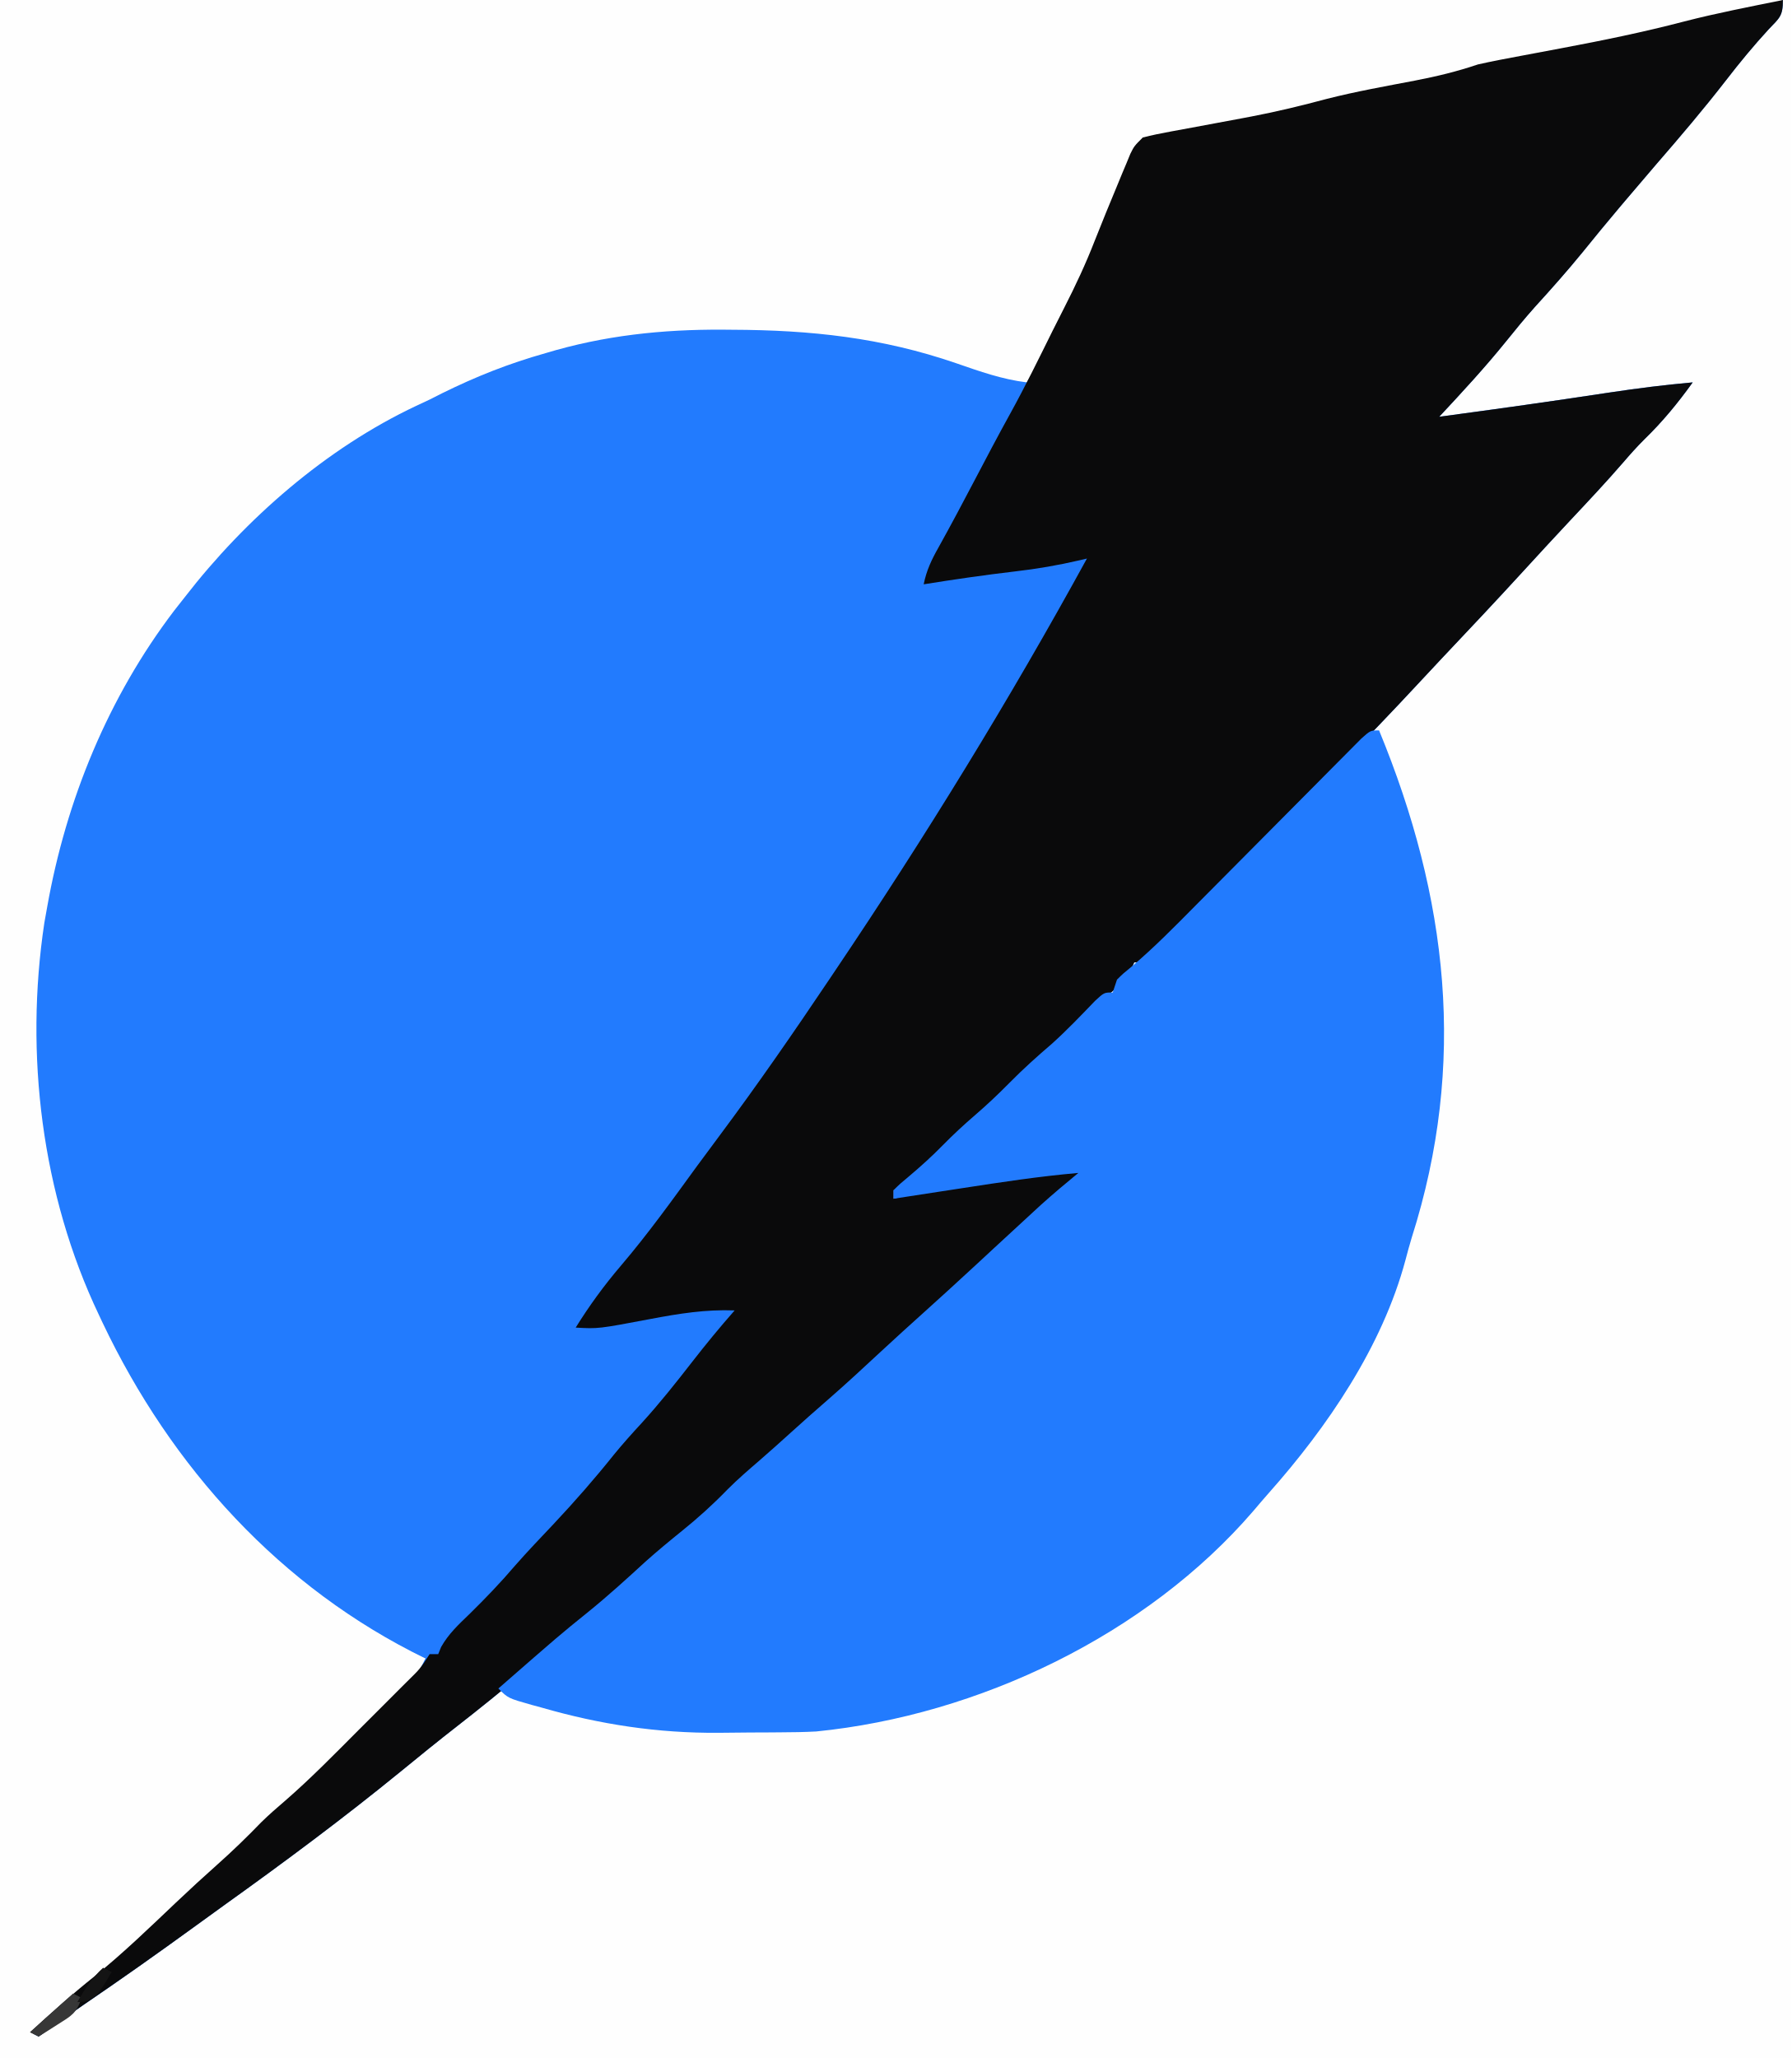
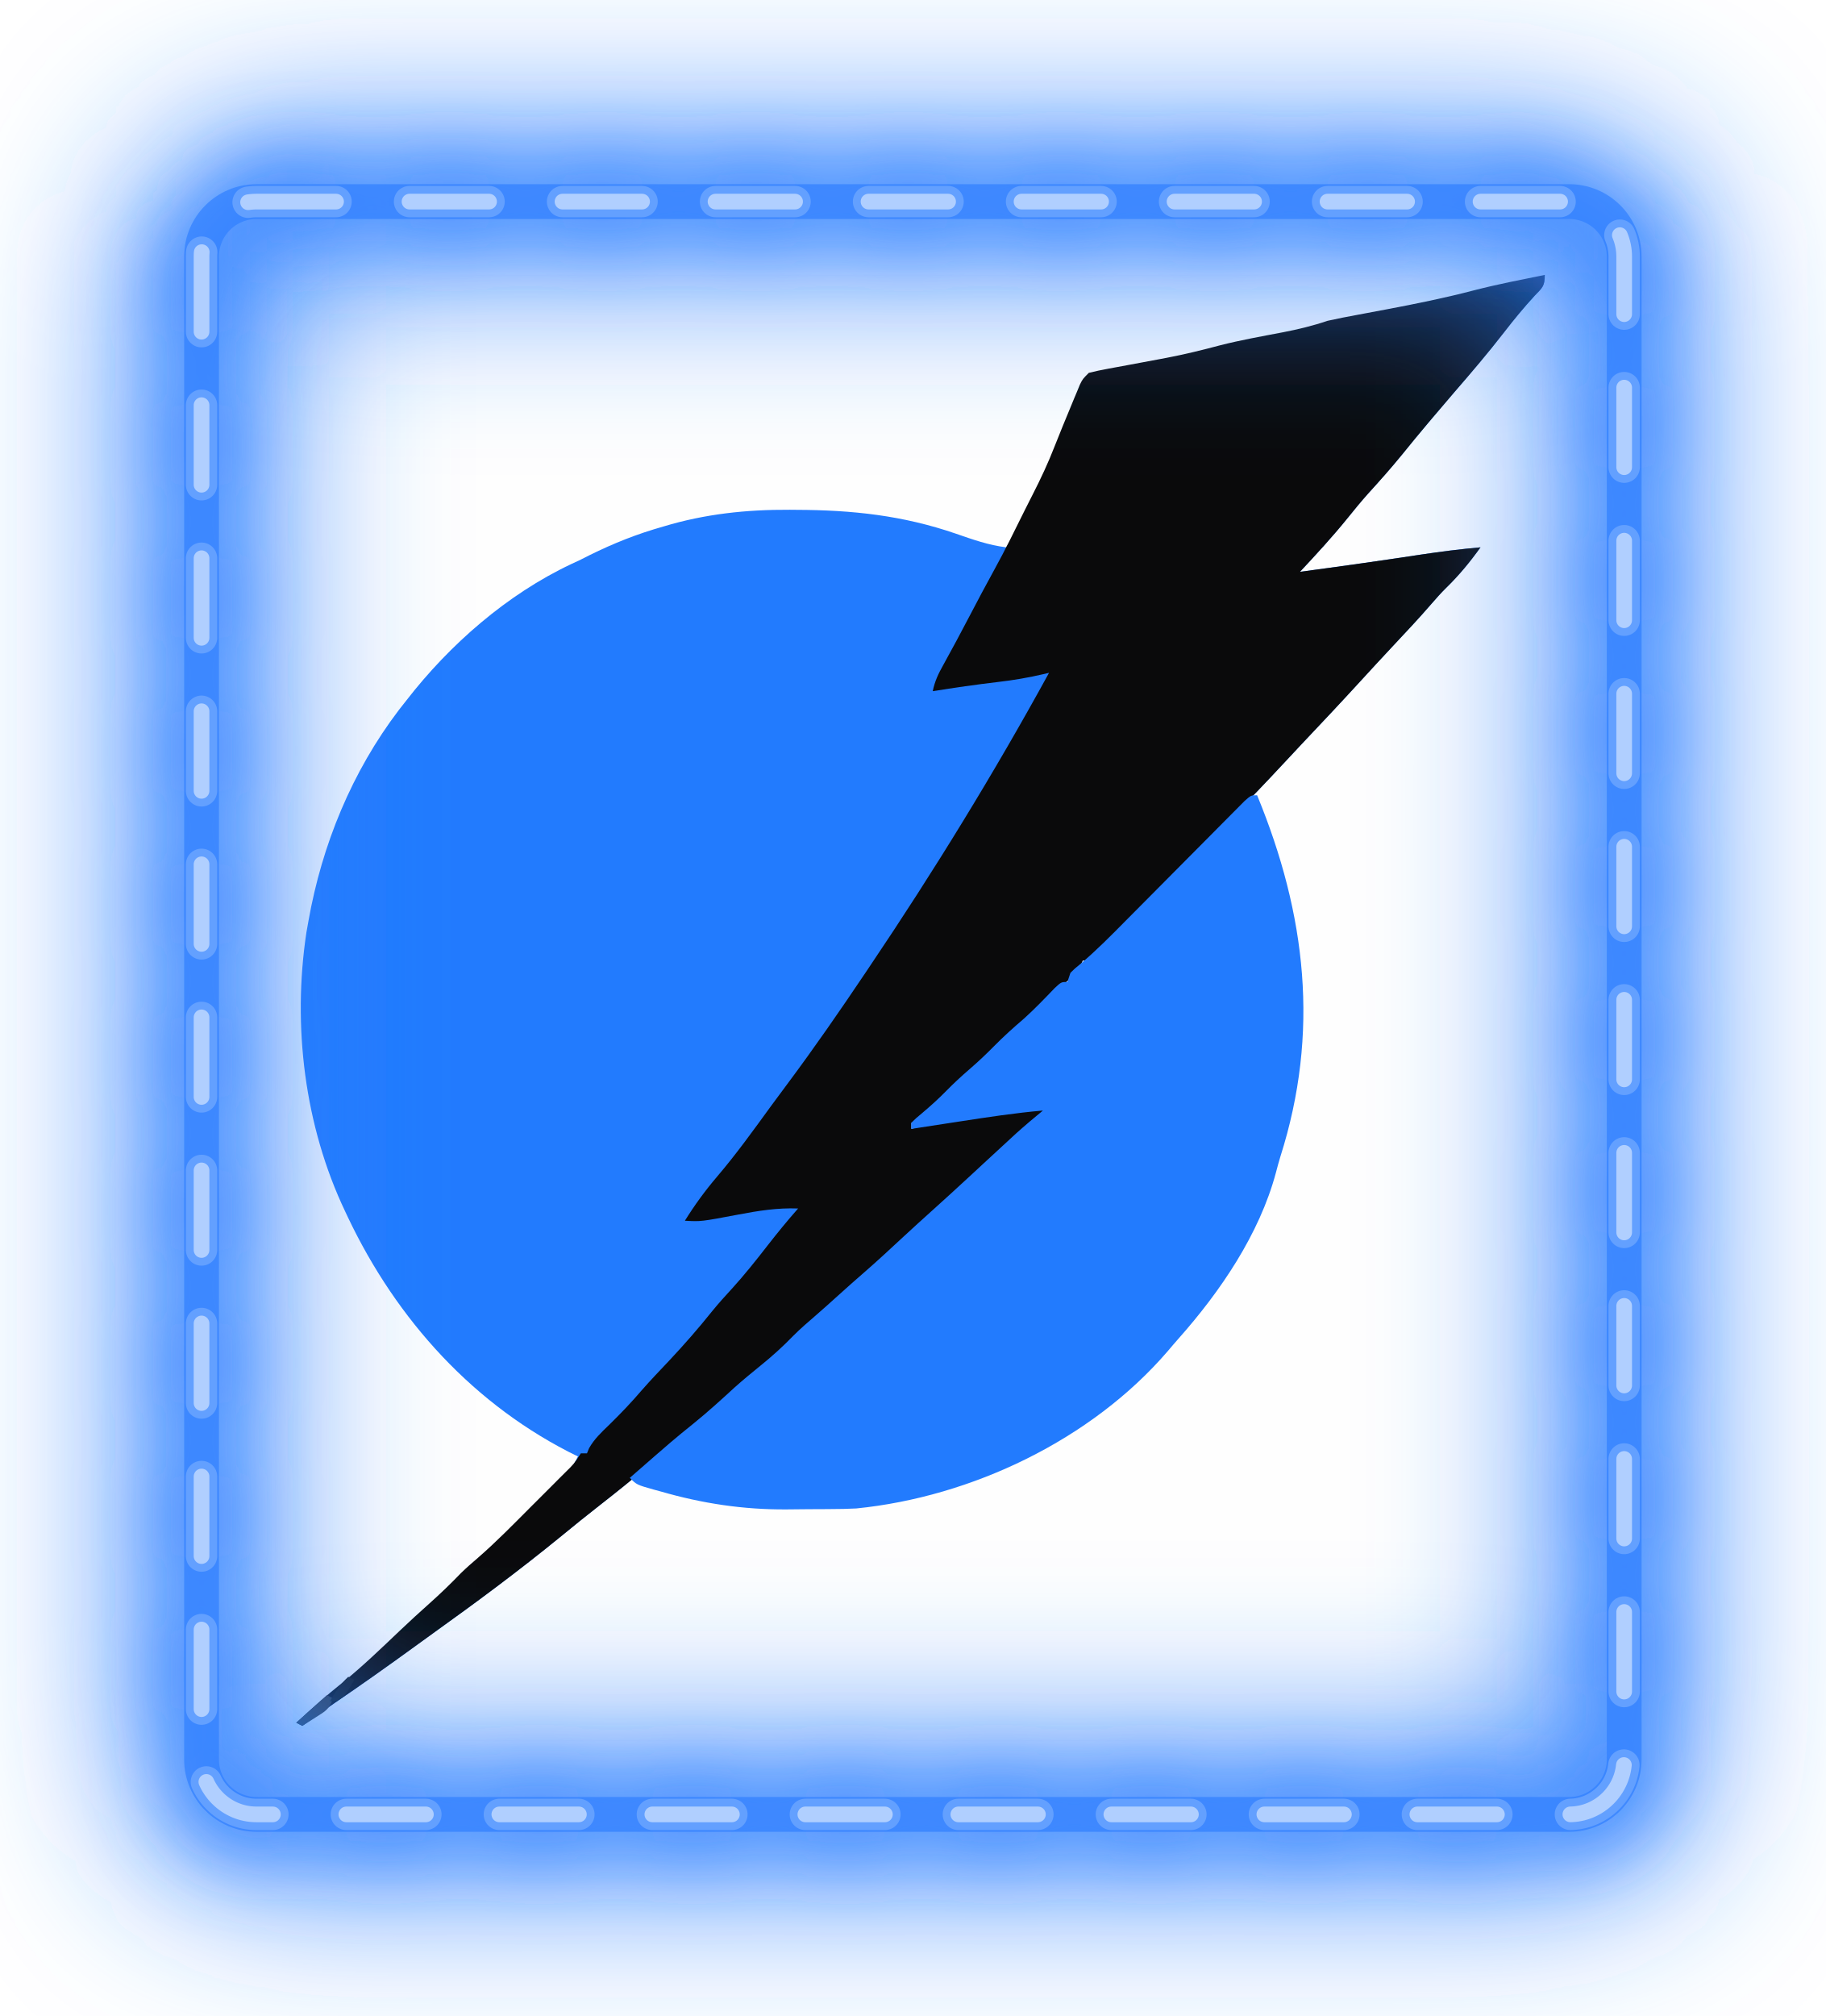
- <svg xmlns="http://www.w3.org/2000/svg" version="1.1" width="417" height="479">
+ <svg xmlns="http://www.w3.org/2000/svg" viewBox="-89.812 -89.812 596.625 658.625" version="1.1" width="596.62" height="658.62">
  <path d="M0 0 C137.61 0 275.22 0 417 0 C417 158.07 417 316.14 417 479 C279.39 479 141.78 479 0 479 C0 320.93 0 162.86 0 0 Z " fill="#FEFEFE" transform="translate(0,0)" />
  <path d="M0 0 C0 3.75 -0.78 4.16 -3.31 6.81 C-6.83 10.64 -10.08 14.58 -13.25 18.69 C-18.46 25.41 -23.95 31.86 -29.52 38.28 C-31.92 41.07 -34.31 43.88 -36.69 46.69 C-37.14 47.22 -37.59 47.76 -38.06 48.31 C-40.96 51.74 -43.8 55.2 -46.62 58.69 C-50.2 63.08 -53.94 67.29 -57.76 71.48 C-60.05 74.05 -62.22 76.69 -64.38 79.38 C-69.32 85.5 -74.63 91.25 -80 97 C-66.77 95.23 -53.56 93.37 -40.37 91.36 C-33.92 90.39 -27.49 89.57 -21 89 C-24.45 93.81 -28 98.13 -32.24 102.25 C-33.94 103.94 -35.5 105.68 -37.06 107.5 C-41.12 112.2 -45.37 116.71 -49.61 121.23 C-53.22 125.09 -56.81 128.97 -60.38 132.88 C-66.66 139.75 -73.06 146.53 -79.46 153.3 C-81.37 155.33 -83.27 157.36 -85.16 159.4 C-96.78 171.91 -108.81 184 -120.89 196.07 C-123.84 199.02 -126.78 201.98 -129.72 204.93 C-132 207.23 -134.28 209.51 -136.57 211.8 C-137.66 212.89 -138.75 213.98 -139.83 215.07 C-141.33 216.58 -142.84 218.09 -144.35 219.59 C-145.63 220.87 -145.63 220.87 -146.93 222.18 C-149 224 -149 224 -151 224 C-151.26 224.6 -151.52 225.2 -151.79 225.82 C-153.08 228.15 -154.25 229.27 -156.31 230.94 C-160.26 234.26 -163.88 237.83 -167.5 241.5 C-171.59 245.64 -175.73 249.62 -180.18 253.39 C-182.92 255.81 -185.44 258.43 -188 261.03 C-190.57 263.57 -193.3 265.91 -196.04 268.26 C-198.69 270.61 -201.12 273.14 -203.55 275.71 C-205 277 -205 277 -207 277 C-207 277.66 -207 278.32 -207 279 C-206.01 278.74 -206.01 278.74 -205 278.48 C-197.26 276.59 -189.48 275.14 -181.62 273.81 C-180.59 273.63 -179.56 273.45 -178.49 273.27 C-173.26 272.4 -168.31 271.78 -163 272 C-165.8 275.85 -168.95 278.79 -172.54 281.86 C-175.5 284.43 -178.38 287.09 -181.25 289.75 C-182.38 290.8 -183.51 291.84 -184.64 292.89 C-185.2 293.41 -185.76 293.93 -186.34 294.46 C-190.38 298.2 -194.45 301.91 -198.51 305.63 C-200.03 307.03 -201.55 308.42 -203.07 309.82 C-208.52 314.82 -213.99 319.8 -219.5 324.75 C-222.22 327.19 -224.92 329.66 -227.62 332.12 C-231.38 335.54 -235.16 338.91 -239 342.24 C-241.23 344.2 -243.43 346.19 -245.62 348.19 C-250.26 352.37 -254.99 356.43 -259.75 360.48 C-263.46 363.65 -267.1 366.88 -270.69 370.19 C-275.04 374.18 -279.53 377.95 -284.13 381.66 C-287.23 384.19 -290.27 386.78 -293.31 389.38 C-298.3 393.62 -303.39 397.71 -308.56 401.74 C-313.03 405.22 -317.43 408.79 -321.81 412.38 C-335.08 423.21 -348.8 433.4 -362.73 443.37 C-365.01 445.01 -367.3 446.66 -369.57 448.32 C-378.12 454.53 -386.72 460.62 -395.45 466.56 C-399 468.99 -402.5 471.49 -406 474 C-406.66 473.67 -407.32 473.34 -408 473 C-403.09 468.5 -398.15 464.08 -392.94 459.94 C-386.31 454.58 -380.21 448.68 -374.03 442.81 C-370.88 439.82 -367.69 436.89 -364.44 434 C-360.88 430.83 -357.49 427.55 -354.18 424.12 C-352.38 422.36 -350.54 420.75 -348.63 419.12 C-342.79 414.04 -337.38 408.53 -331.92 403.05 C-330.05 401.17 -328.17 399.3 -326.29 397.43 C-325.1 396.24 -323.91 395.05 -322.72 393.86 C-322.16 393.3 -321.6 392.74 -321.02 392.16 C-318.16 389.35 -318.16 389.35 -316 386 C-316.86 385.75 -317.71 385.5 -318.59 385.25 C-343.06 376.3 -366.14 351.25 -380 330 C-380.65 329.03 -381.29 328.06 -381.96 327.05 C-387.3 318.73 -391.28 310.14 -395 301 C-395.32 300.23 -395.65 299.45 -395.98 298.66 C-408.18 269.1 -410.02 237.26 -404 206 C-403.87 205.3 -403.73 204.59 -403.59 203.87 C-399.18 181.71 -388.92 159.74 -375 142 C-374.46 141.27 -373.92 140.54 -373.37 139.79 C-362.19 124.84 -348.63 112.2 -333 102 C-332.07 101.38 -331.15 100.75 -330.2 100.11 C-316.99 91.56 -302.74 85.54 -287.69 81.06 C-286.75 80.78 -285.81 80.5 -284.84 80.21 C-271.59 76.47 -258.3 75.64 -244.62 75.75 C-243.54 75.76 -243.54 75.76 -242.43 75.76 C-221.89 75.9 -202.02 78.13 -183.04 86.72 C-179.93 88.26 -179.93 88.26 -176 88 C-167.47 72.37 -167.47 72.37 -160.24 56.13 C-158.5 51.73 -156.69 47.36 -154.88 43 C-154.53 42.15 -154.18 41.3 -153.82 40.42 C-153.32 39.22 -153.32 39.22 -152.8 38 C-152.51 37.28 -152.21 36.56 -151.9 35.81 C-151 34 -151 34 -149 32 C-146.88 31.46 -144.74 31.02 -142.59 30.63 C-141.94 30.51 -141.3 30.39 -140.64 30.27 C-139.27 30.02 -137.89 29.76 -136.52 29.51 C-132.94 28.86 -129.37 28.19 -125.8 27.51 C-125.1 27.38 -124.41 27.25 -123.69 27.11 C-117.75 25.98 -111.95 24.56 -106.11 23 C-99.35 21.28 -92.45 20.06 -85.6 18.75 C-80.58 17.78 -75.85 16.64 -71 15 C-67.68 14.25 -64.34 13.62 -61 13 C-60.02 12.81 -59.03 12.63 -58.02 12.44 C-55.91 12.04 -53.8 11.65 -51.69 11.25 C-42.01 9.43 -32.44 7.48 -22.91 4.98 C-15.34 3.03 -7.65 1.56 0 0 Z " fill="#227BFE" transform="translate(415,0)" />
  <path d="M0 0 C136.95 0 273.9 0 415 0 C411.66 2.23 409.35 2.69 405.43 3.44 C404.46 3.63 404.46 3.63 403.48 3.82 C401.42 4.22 399.37 4.61 397.31 5 C387.43 6.83 387.43 6.83 377.64 9.07 C373.29 10.18 368.91 11.03 364.5 11.88 C358.51 13.05 352.59 14.31 346.69 15.88 C338.69 17.94 330.61 19.47 322.5 21 C313.29 22.74 304.16 24.54 295.11 27.03 C291.66 27.92 288.19 28.46 284.67 29 C283.54 29.19 282.41 29.38 281.25 29.57 C279.01 29.93 276.76 30.26 274.51 30.55 C268.63 31.47 268.63 31.47 264.24 35.19 C262.93 37.75 261.92 40.27 261 43 C260.34 44.65 260.34 44.65 259.66 46.33 C259.32 47.29 258.98 48.26 258.62 49.25 C256.18 55.77 253.17 61.9 249.98 68.09 C248.92 70.16 247.88 72.25 246.84 74.34 C246.3 75.42 246.3 75.42 245.76 76.53 C245.06 77.94 244.36 79.35 243.66 80.76 C242.24 83.63 240.78 86.33 239 89 C233.27 88.3 228.05 86.44 222.62 84.56 C205.2 78.56 188.71 76.81 170.38 76.75 C169.33 76.74 169.33 76.74 168.27 76.73 C154.13 76.65 140.6 78.08 127 82.19 C125.97 82.49 124.94 82.8 123.88 83.11 C115.47 85.69 107.81 88.97 100 93 C98.97 93.48 97.94 93.96 96.88 94.46 C75.9 104.35 57.13 120.75 43 139 C42.19 140.03 41.38 141.07 40.54 142.13 C25.19 162.3 15.42 186.14 11 211 C10.66 212.88 10.66 212.88 10.32 214.8 C5.71 245.34 9.68 278.03 23 306 C23.29 306.62 23.58 307.23 23.88 307.87 C39.85 341.46 65.23 369.56 99 386 C97.68 388.94 96.24 391.01 93.96 393.28 C93.35 393.9 92.73 394.52 92.1 395.15 C91.44 395.81 90.77 396.47 90.09 397.14 C89.4 397.83 88.71 398.52 88 399.23 C86.54 400.69 85.08 402.14 83.62 403.59 C81.4 405.79 79.19 408 76.98 410.21 C75.56 411.62 74.13 413.04 72.71 414.46 C72.06 415.11 71.41 415.76 70.73 416.43 C66.85 420.27 62.86 423.94 58.72 427.5 C56.54 429.4 54.51 431.42 52.5 433.5 C49.23 436.81 45.88 439.91 42.35 442.93 C39.86 445.13 37.43 447.39 35.01 449.67 C27.89 456.35 20.54 462.58 12.91 468.67 C10.01 471.05 7.76 473.15 5.81 476.38 C5.21 477.24 4.62 478.11 4 479 C2.68 479 1.36 479 0 479 C0 320.93 0 162.86 0 0 Z " fill="#FEFEFE" transform="translate(0,0)" />
  <path d="M0 0 C0 3.75 -0.78 4.16 -3.31 6.81 C-6.83 10.64 -10.08 14.58 -13.25 18.69 C-18.46 25.41 -23.95 31.86 -29.52 38.28 C-31.92 41.07 -34.31 43.88 -36.69 46.69 C-37.14 47.22 -37.59 47.76 -38.06 48.31 C-40.96 51.74 -43.8 55.2 -46.62 58.69 C-50.2 63.08 -53.94 67.29 -57.76 71.48 C-60.05 74.05 -62.22 76.69 -64.38 79.38 C-69.32 85.5 -74.63 91.25 -80 97 C-66.77 95.23 -53.56 93.37 -40.37 91.36 C-33.92 90.39 -27.49 89.57 -21 89 C-24.45 93.81 -28 98.13 -32.24 102.25 C-33.94 103.94 -35.5 105.68 -37.06 107.5 C-41.12 112.2 -45.37 116.71 -49.61 121.23 C-53.22 125.09 -56.81 128.97 -60.38 132.88 C-66.66 139.75 -73.06 146.53 -79.46 153.3 C-81.37 155.33 -83.27 157.36 -85.16 159.4 C-96.78 171.91 -108.81 184 -120.89 196.07 C-123.84 199.02 -126.78 201.98 -129.72 204.93 C-132 207.23 -134.28 209.51 -136.57 211.8 C-137.66 212.89 -138.75 213.98 -139.83 215.07 C-141.33 216.58 -142.84 218.09 -144.35 219.59 C-145.63 220.87 -145.63 220.87 -146.93 222.18 C-149 224 -149 224 -151 224 C-151.26 224.6 -151.52 225.2 -151.79 225.82 C-153.08 228.15 -154.25 229.27 -156.31 230.94 C-160.26 234.26 -163.88 237.83 -167.5 241.5 C-171.59 245.64 -175.73 249.62 -180.18 253.39 C-182.92 255.81 -185.44 258.43 -188 261.03 C-190.57 263.57 -193.3 265.91 -196.04 268.26 C-198.69 270.61 -201.12 273.14 -203.55 275.71 C-205 277 -205 277 -207 277 C-207 277.66 -207 278.32 -207 279 C-206.01 278.74 -206.01 278.74 -205 278.48 C-197.26 276.59 -189.48 275.14 -181.62 273.81 C-180.59 273.63 -179.56 273.45 -178.49 273.27 C-173.26 272.4 -168.31 271.78 -163 272 C-165.8 275.85 -168.95 278.79 -172.54 281.86 C-175.5 284.43 -178.38 287.09 -181.25 289.75 C-182.38 290.8 -183.51 291.84 -184.64 292.89 C-185.2 293.41 -185.76 293.93 -186.34 294.46 C-190.38 298.2 -194.45 301.91 -198.51 305.63 C-200.03 307.03 -201.55 308.42 -203.07 309.82 C-208.52 314.82 -213.99 319.8 -219.5 324.75 C-222.22 327.19 -224.92 329.66 -227.62 332.12 C-231.38 335.54 -235.16 338.91 -239 342.24 C-241.23 344.2 -243.43 346.19 -245.62 348.19 C-250.26 352.37 -254.99 356.43 -259.75 360.48 C-263.46 363.65 -267.1 366.88 -270.69 370.19 C-275.04 374.18 -279.53 377.95 -284.13 381.66 C-287.23 384.19 -290.27 386.78 -293.31 389.38 C-298.3 393.62 -303.39 397.71 -308.56 401.74 C-313.03 405.22 -317.43 408.79 -321.81 412.38 C-335.08 423.21 -348.8 433.4 -362.73 443.37 C-365.01 445.01 -367.3 446.66 -369.57 448.32 C-378.12 454.53 -386.72 460.62 -395.45 466.56 C-399 468.99 -402.5 471.49 -406 474 C-406.66 473.67 -407.32 473.34 -408 473 C-403.09 468.5 -398.15 464.08 -392.94 459.94 C-386.31 454.58 -380.21 448.68 -374.03 442.81 C-370.88 439.82 -367.69 436.89 -364.44 434 C-360.88 430.83 -357.49 427.55 -354.18 424.12 C-352.39 422.37 -350.56 420.77 -348.66 419.15 C-342.66 413.94 -337.1 408.25 -331.49 402.62 C-329.55 400.67 -327.6 398.73 -325.65 396.79 C-324.41 395.55 -323.18 394.31 -321.94 393.07 C-321.07 392.2 -321.07 392.2 -320.18 391.32 C-317.23 388.43 -317.23 388.43 -315 385 C-314.34 385 -313.68 385 -313 385 C-312.78 384.45 -312.55 383.9 -312.32 383.33 C-310.58 380.27 -308.34 378.19 -305.81 375.75 C-302.06 372.08 -298.47 368.34 -295.07 364.35 C-292.17 361.05 -289.14 357.88 -286.12 354.69 C-281.21 349.46 -276.55 344.14 -272.07 338.53 C-270 336 -267.84 333.59 -265.62 331.19 C-261.47 326.63 -257.68 321.86 -253.9 316.99 C-250.71 312.89 -247.44 308.9 -244 305 C-250.77 304.74 -256.98 305.74 -263.62 307 C-275.74 309.29 -275.74 309.29 -281 309 C-277.83 303.9 -274.4 299.19 -270.5 294.62 C-264.19 287.22 -258.53 279.34 -252.81 271.47 C-251.06 269.08 -249.29 266.7 -247.52 264.33 C-238.66 252.45 -230.26 240.3 -222 228 C-221.52 227.29 -221.04 226.58 -220.55 225.84 C-199.61 194.76 -180.01 162.87 -162 130 C-162.56 130.13 -163.12 130.27 -163.7 130.4 C-168.7 131.56 -173.64 132.42 -178.75 133 C-185.86 133.84 -192.93 134.86 -200 136 C-199.35 132.77 -198.18 130.3 -196.56 127.44 C-193.63 122.17 -190.8 116.85 -188 111.5 C-185.33 106.41 -182.66 101.34 -179.88 96.31 C-176.37 89.95 -173.18 83.43 -169.96 76.92 C-169.08 75.16 -168.19 73.41 -167.3 71.66 C-164.68 66.53 -162.28 61.42 -160.2 56.06 C-158.48 51.68 -156.68 47.34 -154.88 43 C-154.35 41.72 -154.35 41.72 -153.82 40.42 C-153.48 39.62 -153.15 38.82 -152.8 38 C-152.51 37.28 -152.21 36.56 -151.9 35.81 C-151 34 -151 34 -149 32 C-146.88 31.46 -144.74 31.02 -142.59 30.63 C-141.94 30.51 -141.3 30.39 -140.64 30.27 C-139.27 30.02 -137.89 29.76 -136.52 29.51 C-132.94 28.86 -129.37 28.19 -125.8 27.51 C-125.1 27.38 -124.41 27.25 -123.69 27.11 C-117.75 25.98 -111.95 24.56 -106.11 23 C-99.35 21.28 -92.45 20.06 -85.6 18.75 C-80.58 17.78 -75.85 16.64 -71 15 C-67.68 14.25 -64.34 13.62 -61 13 C-60.02 12.81 -59.03 12.63 -58.02 12.44 C-55.91 12.04 -53.8 11.65 -51.69 11.25 C-42.01 9.43 -32.44 7.48 -22.91 4.98 C-15.34 3.03 -7.65 1.56 0 0 Z " fill="#0A0A0B" transform="translate(415,0)" />
  <path d="M0 0 C16.03 38.93 20.52 77.47 7.59 118.09 C7.06 119.81 6.6 121.55 6.14 123.29 C0.76 143.37 -12.01 162.12 -25.7 177.53 C-26.89 178.87 -28.05 180.24 -29.21 181.61 C-54.1 210.56 -93.26 229.22 -131 233 C-133.76 233.15 -136.51 233.19 -139.28 233.2 C-140.05 233.21 -140.82 233.21 -141.61 233.22 C-143.23 233.23 -144.86 233.24 -146.48 233.24 C-148.9 233.25 -151.32 233.28 -153.74 233.31 C-167.92 233.41 -181.3 231.38 -194.94 227.44 C-195.7 227.23 -196.47 227.02 -197.26 226.81 C-202.74 225.26 -202.74 225.26 -205 223 C-190.75 210.56 -190.75 210.56 -184.25 205.31 C-179.59 201.54 -175.18 197.54 -170.77 193.48 C-167.99 191 -165.15 188.65 -162.25 186.31 C-158.49 183.28 -155.02 180.14 -151.66 176.67 C-149.28 174.28 -146.73 172.09 -144.17 169.88 C-141.75 167.78 -139.37 165.65 -137 163.5 C-134.09 160.87 -131.16 158.26 -128.19 155.69 C-124.02 152.06 -119.97 148.3 -115.92 144.54 C-112.64 141.5 -109.33 138.49 -106 135.5 C-102.18 132.07 -98.39 128.61 -94.62 125.12 C-94.08 124.62 -93.53 124.12 -92.97 123.6 C-91.87 122.58 -90.76 121.55 -89.66 120.53 C-86.96 118.04 -84.26 115.55 -81.56 113.06 C-80.64 112.21 -79.71 111.35 -78.75 110.47 C-75.89 107.9 -72.97 105.44 -70 103 C-79.1 103.79 -88.1 105.17 -97.12 106.56 C-98.67 106.8 -100.21 107.04 -101.76 107.27 C-105.51 107.84 -109.25 108.42 -113 109 C-113 108.34 -113 107.68 -113 107 C-111.5 105.52 -111.5 105.52 -109.44 103.81 C-106.67 101.47 -104.03 99.09 -101.5 96.5 C-99.11 94.07 -96.65 91.79 -94.06 89.56 C-91.25 87.14 -88.6 84.64 -86 82 C-82.85 78.8 -79.57 75.86 -76.16 72.94 C-72.64 69.77 -69.38 66.35 -66.1 62.94 C-64 61 -64 61 -62 61 C-61.67 60.01 -61.34 59.02 -61 58 C-59.57 56.59 -59.57 56.59 -57.68 55.05 C-52.42 50.59 -47.61 45.71 -42.77 40.81 C-41.1 39.13 -39.43 37.44 -37.75 35.76 C-33 30.98 -28.25 26.19 -23.5 21.41 C-20.58 18.46 -17.66 15.52 -14.74 12.59 C-13.63 11.47 -12.52 10.35 -11.41 9.23 C-9.87 7.67 -8.33 6.12 -6.78 4.57 C-5.47 3.24 -5.47 3.24 -4.12 1.89 C-2 0 -2 0 0 0 Z " fill="#227BFE" transform="translate(321,170)" />
  <path d="M0 0 C0.66 0.33 1.32 0.66 2 1 C0.78 4.66 -0.37 5.16 -3.56 7.19 C-4.39 7.72 -5.22 8.25 -6.07 8.79 C-6.7 9.19 -7.34 9.59 -8 10 C-8.66 9.67 -9.32 9.34 -10 9 C-6.7 6.03 -3.4 3.06 0 0 Z " fill="#373737" transform="translate(17,464)" />
  <path d="M0 0 C2 1 2 1 2 1 Z M-2 1 C-1.34 1.33 -0.68 1.66 0 2 C-3.45 7.78 -3.45 7.78 -6.25 8.88 C-6.83 8.92 -7.41 8.96 -8 9 C-6.26 5.94 -4.62 3.37 -2 1 Z " fill="#141414" transform="translate(26,457)" />
+   <g id="neon-led" style="mix-blend-mode:normal">
+     <defs>
+       <filter id="neon-blur" filterUnits="userSpaceOnUse" x="-89.81" y="-89.81" width="596.62" height="658.62">
+         <feGaussianBlur stdDeviation="13.173" />
+       </filter>
+       <filter id="neon-blur-wide" filterUnits="userSpaceOnUse" x="-89.81" y="-89.81" width="596.62" height="658.62">
+         <feGaussianBlur stdDeviation="28.98" />
+       </filter>
+     </defs>
+     <g filter="url(#neon-blur-wide)">
+       <rect x="-23.95" y="-23.95" width="464.9" height="526.9" rx="17.962" pathLength="100" fill="none" stroke="#2f80ff" stroke-width="40.954" stroke-linecap="round" stroke-opacity="1" stroke-dasharray="26 24">
+         <animate attributeName="stroke-dashoffset" from="0" to="-100" dur="3.6s" repeatCount="indefinite" />
+       </rect>
+     </g>
+     <g filter="url(#neon-blur)">
+       <rect x="-23.95" y="-23.95" width="464.9" height="526.9" rx="17.962" pathLength="100" fill="none" stroke="#2f80ff" stroke-width="22.752" stroke-linecap="round" stroke-opacity="1" stroke-dasharray="26 24">
+         <animate attributeName="stroke-dashoffset" from="0" to="-100" dur="3.6s" repeatCount="indefinite" />
+       </rect>
+     </g>
+     <rect x="-23.95" y="-23.95" width="464.9" height="526.9" rx="17.962" pathLength="100" fill="none" stroke="#2f80ff" stroke-width="11.376" stroke-linecap="round" stroke-opacity="0.7">
+       <animate attributeName="stroke-opacity" values="0.55;0.85;0.55" dur="3.6s" repeatCount="indefinite" />
+     </rect>
+     <rect x="-23.95" y="-23.95" width="464.9" height="526.9" rx="17.962" pathLength="100" fill="none" stroke="#63a0ff" stroke-width="10.239" stroke-linecap="round" stroke-opacity="1" stroke-dasharray="26 24">
+       <animate attributeName="stroke-dashoffset" from="0" to="-100" dur="3.6s" repeatCount="indefinite" />
+     </rect>
+     <rect x="-23.95" y="-23.95" width="464.9" height="526.9" rx="17.962" pathLength="100" fill="none" stroke="#b0cfff" stroke-width="5.119" stroke-linecap="round" stroke-opacity="1" stroke-dasharray="26 24">
+       <animate attributeName="stroke-dashoffset" from="0" to="-100" dur="3.6s" repeatCount="indefinite" />
+     </rect>
+   </g>
</svg>
